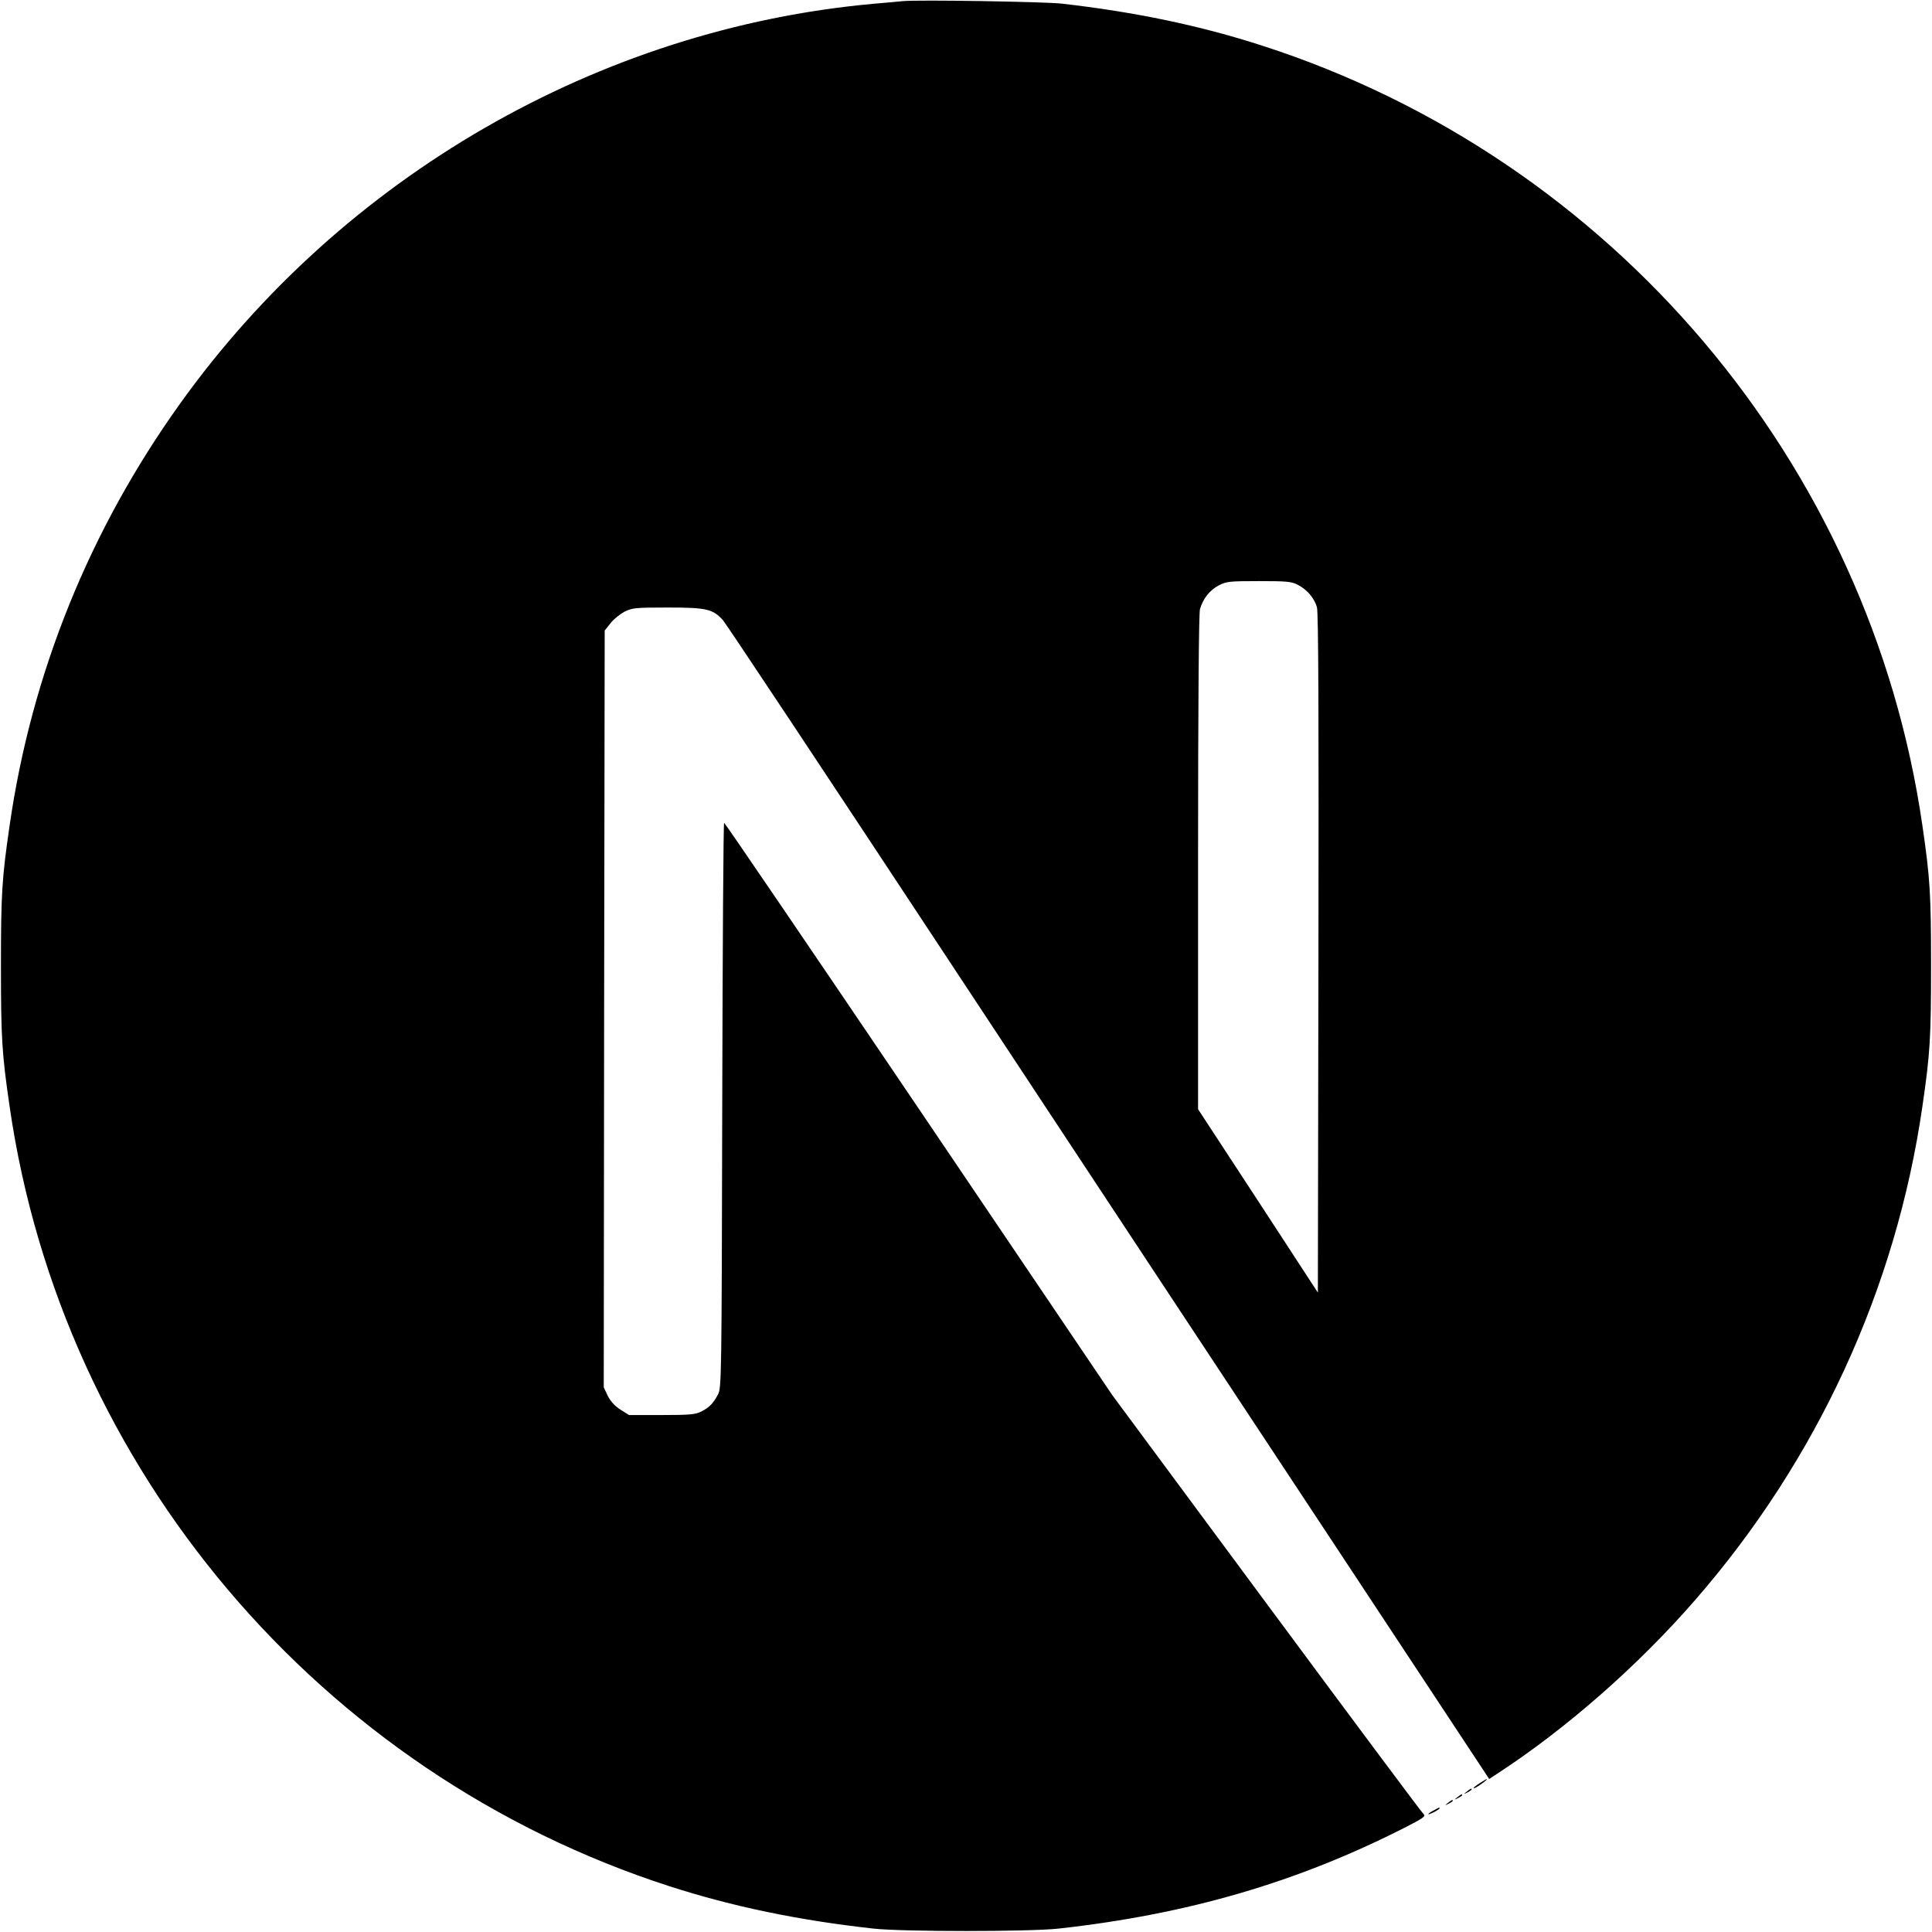
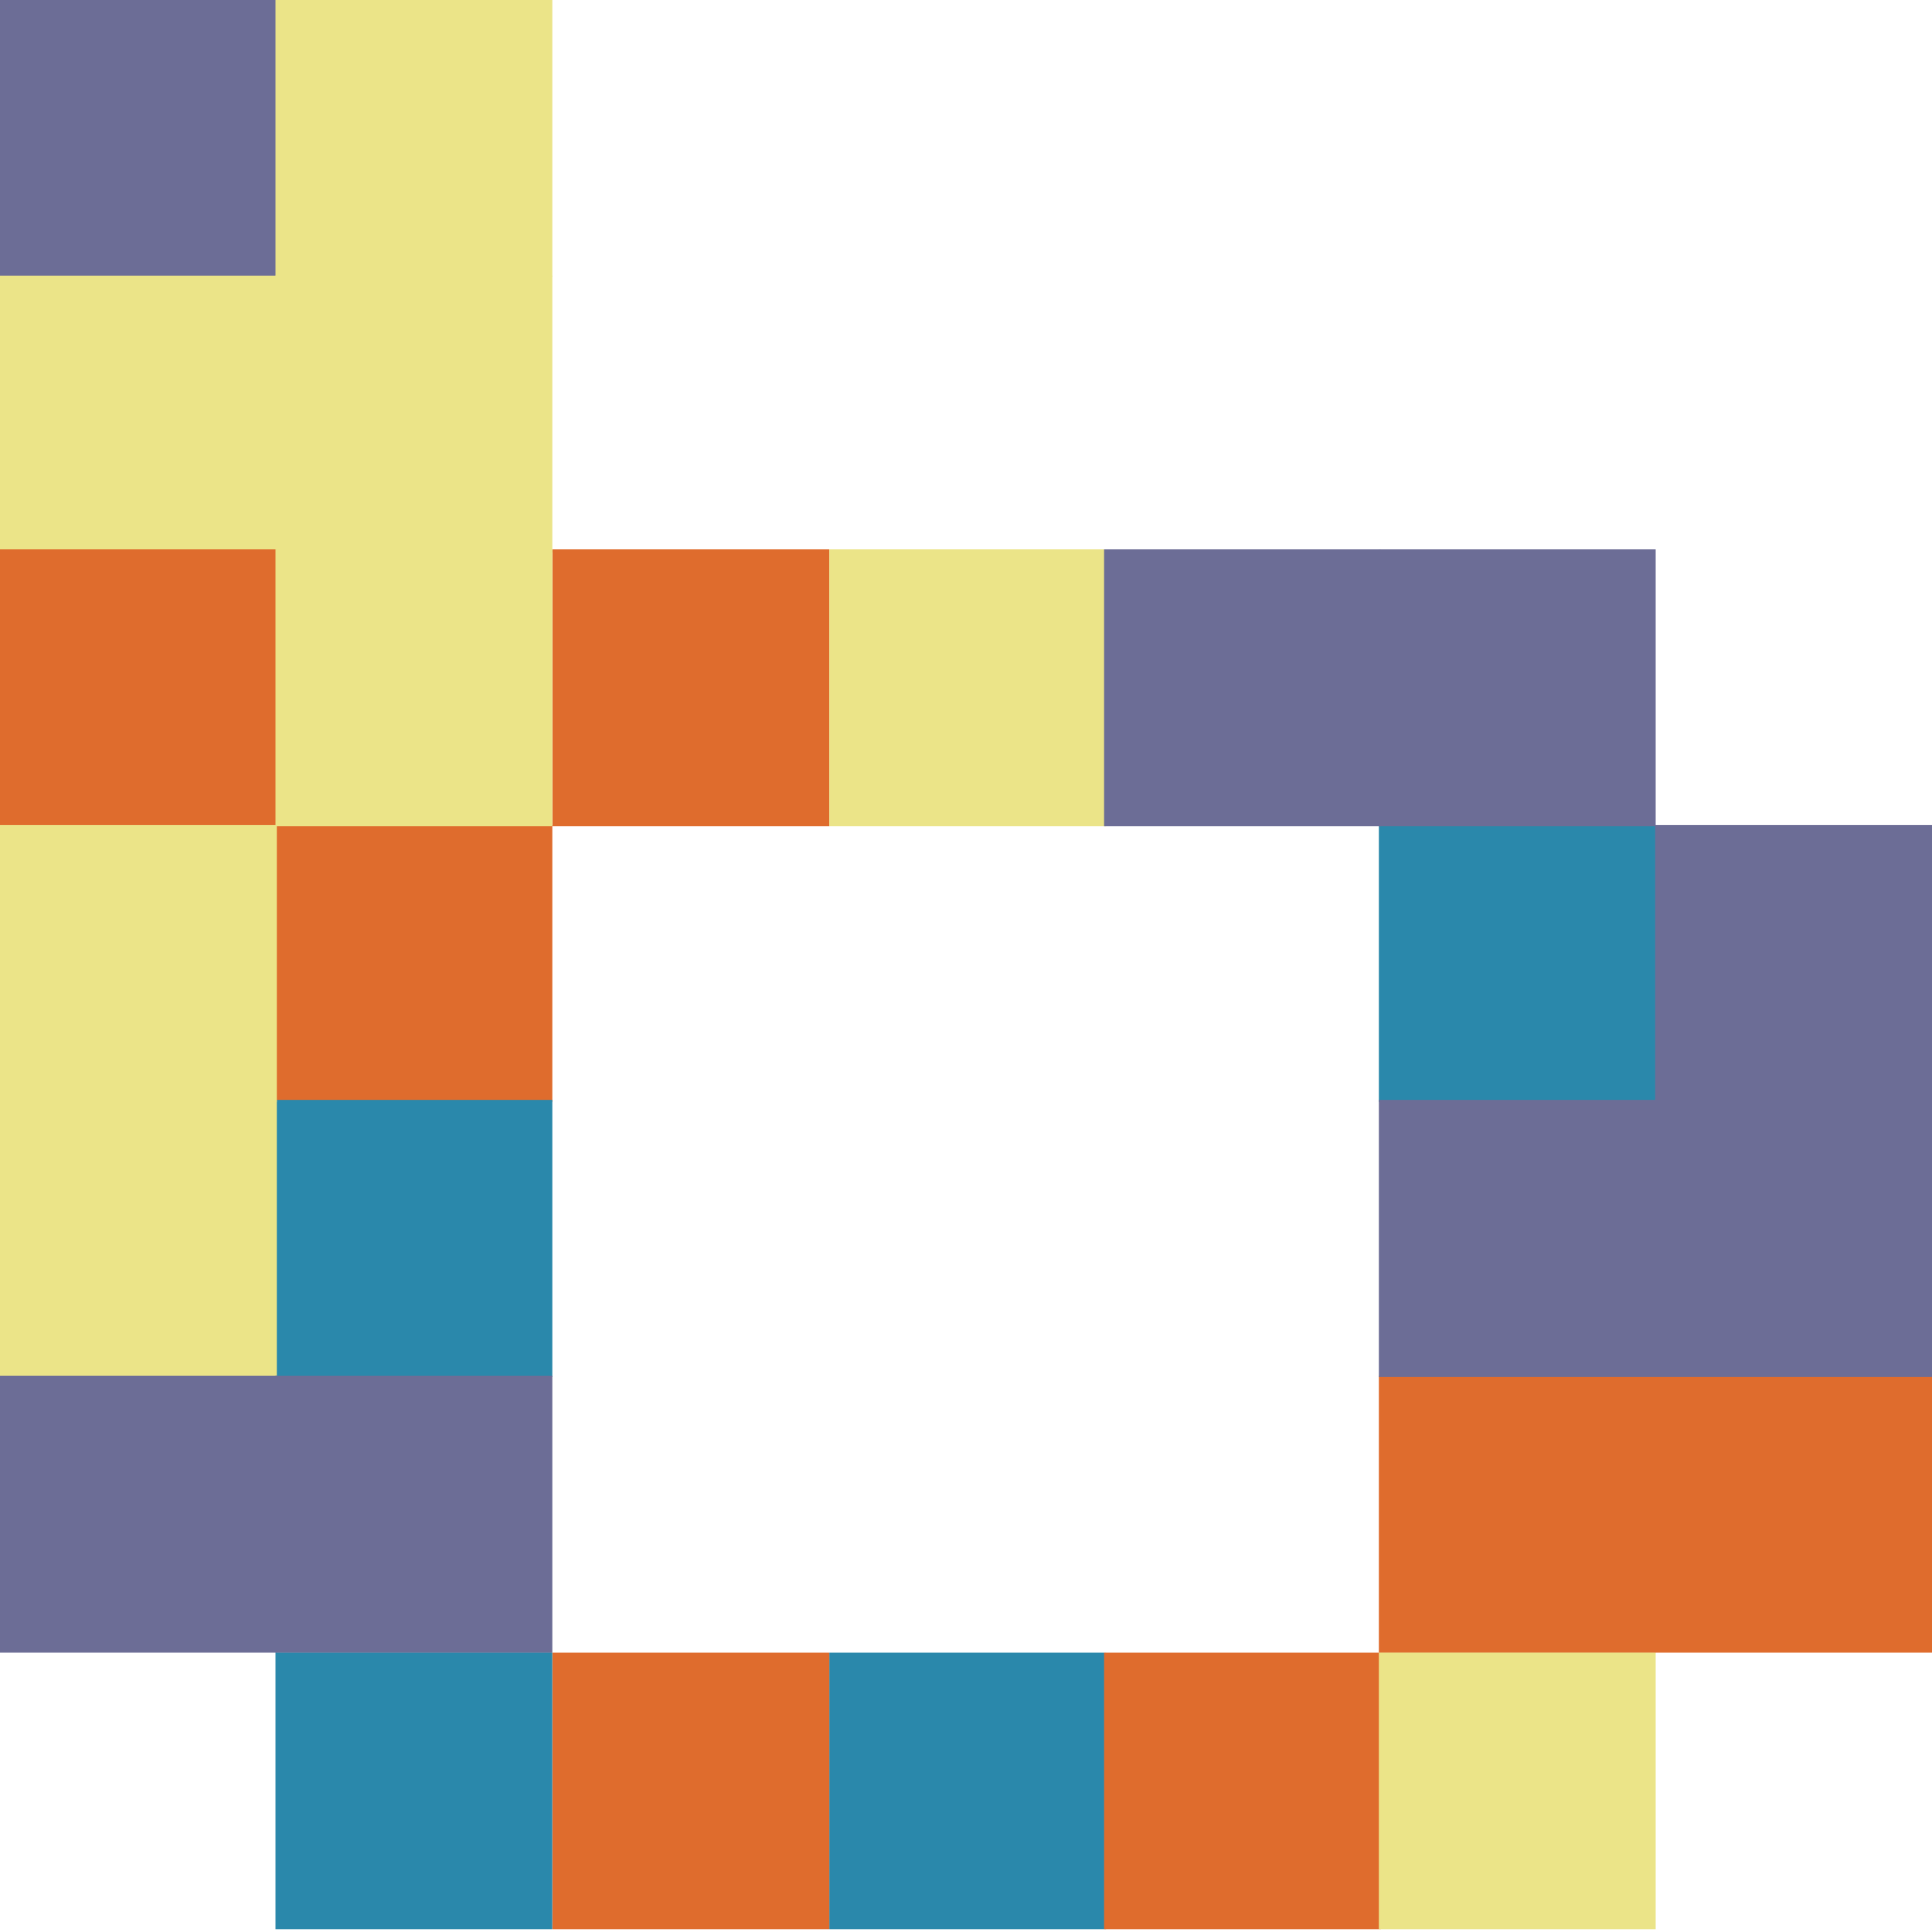
- <svg xmlns="http://www.w3.org/2000/svg" version="1.0" width="1024pt" height="1024pt" viewBox="0 0 1024 1024" preserveAspectRatio="xMidYMid meet">
-   <g transform="translate(0,1024) scale(0.1,-0.1)" fill="#000000" stroke="none">
-     <path d="M4785 10234 c-22 -2 -92 -9 -155 -14 -1453 -131 -2814 -915 -3676 -2120 -480 -670 -787 -1430 -903 -2235 -41 -281 -46 -364 -46 -745 0 -381 5 -464 46 -745 278 -1921 1645 -3535 3499 -4133 332 -107 682 -180 1080 -224 155 -17 825 -17 980 0 687 76 1269 246 1843 539 88 45 105 57 93 67 -8 6 -383 509 -833 1117 l-818 1105 -1025 1517 c-564 834 -1028 1516 -1032 1516 -4 1 -8 -673 -10 -1496 -3 -1441 -4 -1499 -22 -1533 -26 -49 -46 -69 -88 -91 -32 -16 -60 -19 -211 -19 l-173 0 -46 29 c-30 19 -52 44 -67 73 l-21 45 2 2005 3 2006 31 39 c16 21 50 48 74 61 41 20 57 22 230 22 204 0 238 -8 291 -66 15 -16 570 -852 1234 -1859 664 -1007 1572 -2382 2018 -3057 l810 -1227 41 27 c363 236 747 572 1051 922 647 743 1064 1649 1204 2615 41 281 46 364 46 745 0 381 -5 464 -46 745 -278 1921 -1645 3535 -3499 4133 -327 106 -675 179 -1065 223 -96 10 -757 21 -840 13z m2094 -3094 c48 -24 87 -70 101 -118 8 -26 10 -582 8 -1835 l-3 -1798 -317 486 -318 486 0 1307 c0 845 4 1320 10 1343 16 56 51 100 99 126 41 21 56 23 213 23 148 0 174 -2 207 -20z" />
-     <path d="M7843 789 c-35 -22 -46 -37 -15 -20 22 13 58 40 52 41 -3 0 -20 -10 -37 -21z" />
-     <path d="M7774 744 c-18 -14 -18 -15 4 -4 12 6 22 13 22 15 0 8 -5 6 -26 -11z" />
-     <path d="M7724 714 c-18 -14 -18 -15 4 -4 12 6 22 13 22 15 0 8 -5 6 -26 -11z" />
-     <path d="M7674 684 c-18 -14 -18 -15 4 -4 12 6 22 13 22 15 0 8 -5 6 -26 -11z" />
-     <path d="M7598 644 c-38 -20 -36 -28 2 -9 17 9 30 18 30 20 0 7 -1 6 -32 -11z" />
+ <svg xmlns="http://www.w3.org/2000/svg" viewBox="0 0 942.17 941.09">
+   <defs>
+     <style>.cls-1{fill:#6c6d96;}.cls-2{fill:#ebe488;}.cls-3{fill:#df6c2d;}.cls-4{fill:#2a88ab;}</style>
+   </defs>
+   <g id="Layer_2" data-name="Layer 2">
+     <g id="Layer_1-2" data-name="Layer 1">
+       <rect class="cls-1" width="135" height="135" />
+       <rect class="cls-2" x="134.35" width="135" height="135" />
+       <rect class="cls-2" x="134.35" y="134.45" width="135" height="135" />
+       <rect class="cls-2" y="134.45" width="135" height="135" />
+       <rect class="cls-3" y="267.97" width="135" height="135" />
+       <rect class="cls-3" x="269.42" y="267.97" width="135" height="135" />
+       <rect class="cls-3" x="134.35" y="402.47" width="135" height="135" />
+       <rect class="cls-4" x="134.35" y="536.58" width="135" height="135" />
+       <rect class="cls-4" x="134.35" y="806.09" width="135" height="135" />
+       <rect class="cls-4" x="404.42" y="806.09" width="135" height="135" />
+       <rect class="cls-4" x="672.42" y="402.47" width="135" height="135" />
+       <rect class="cls-3" x="269.42" y="806.09" width="135" height="135" />
+       <rect class="cls-3" x="538.42" y="806.09" width="135" height="135" />
+       <rect class="cls-3" x="672.42" y="671.08" width="135" height="135" />
+       <rect class="cls-3" x="807.17" y="671.08" width="135" height="135" />
+       <rect class="cls-2" x="134.35" y="267.97" width="135" height="135" />
+       <rect class="cls-2" x="404.42" y="267.97" width="135" height="135" />
+       <rect class="cls-2" y="402.47" width="135" height="135" />
+       <rect class="cls-2" y="536.58" width="135" height="135" />
+       <rect class="cls-2" x="672.42" y="806.09" width="135" height="135" />
+       <rect class="cls-1" x="538.42" y="267.97" width="135" height="135" />
+       <rect class="cls-1" x="807.17" y="402.47" width="135" height="135" />
+       <rect class="cls-1" x="672.42" y="536.58" width="135" height="135" />
+       <rect class="cls-1" x="672.42" y="267.97" width="135" height="135" />
+       <rect class="cls-1" x="807.17" y="536.58" width="135" height="135" />
+       <rect class="cls-1" x="134.35" y="671.08" width="135" height="135" />
+       <rect class="cls-1" y="671.08" width="135" height="135" />
+     </g>
  </g>
</svg>
